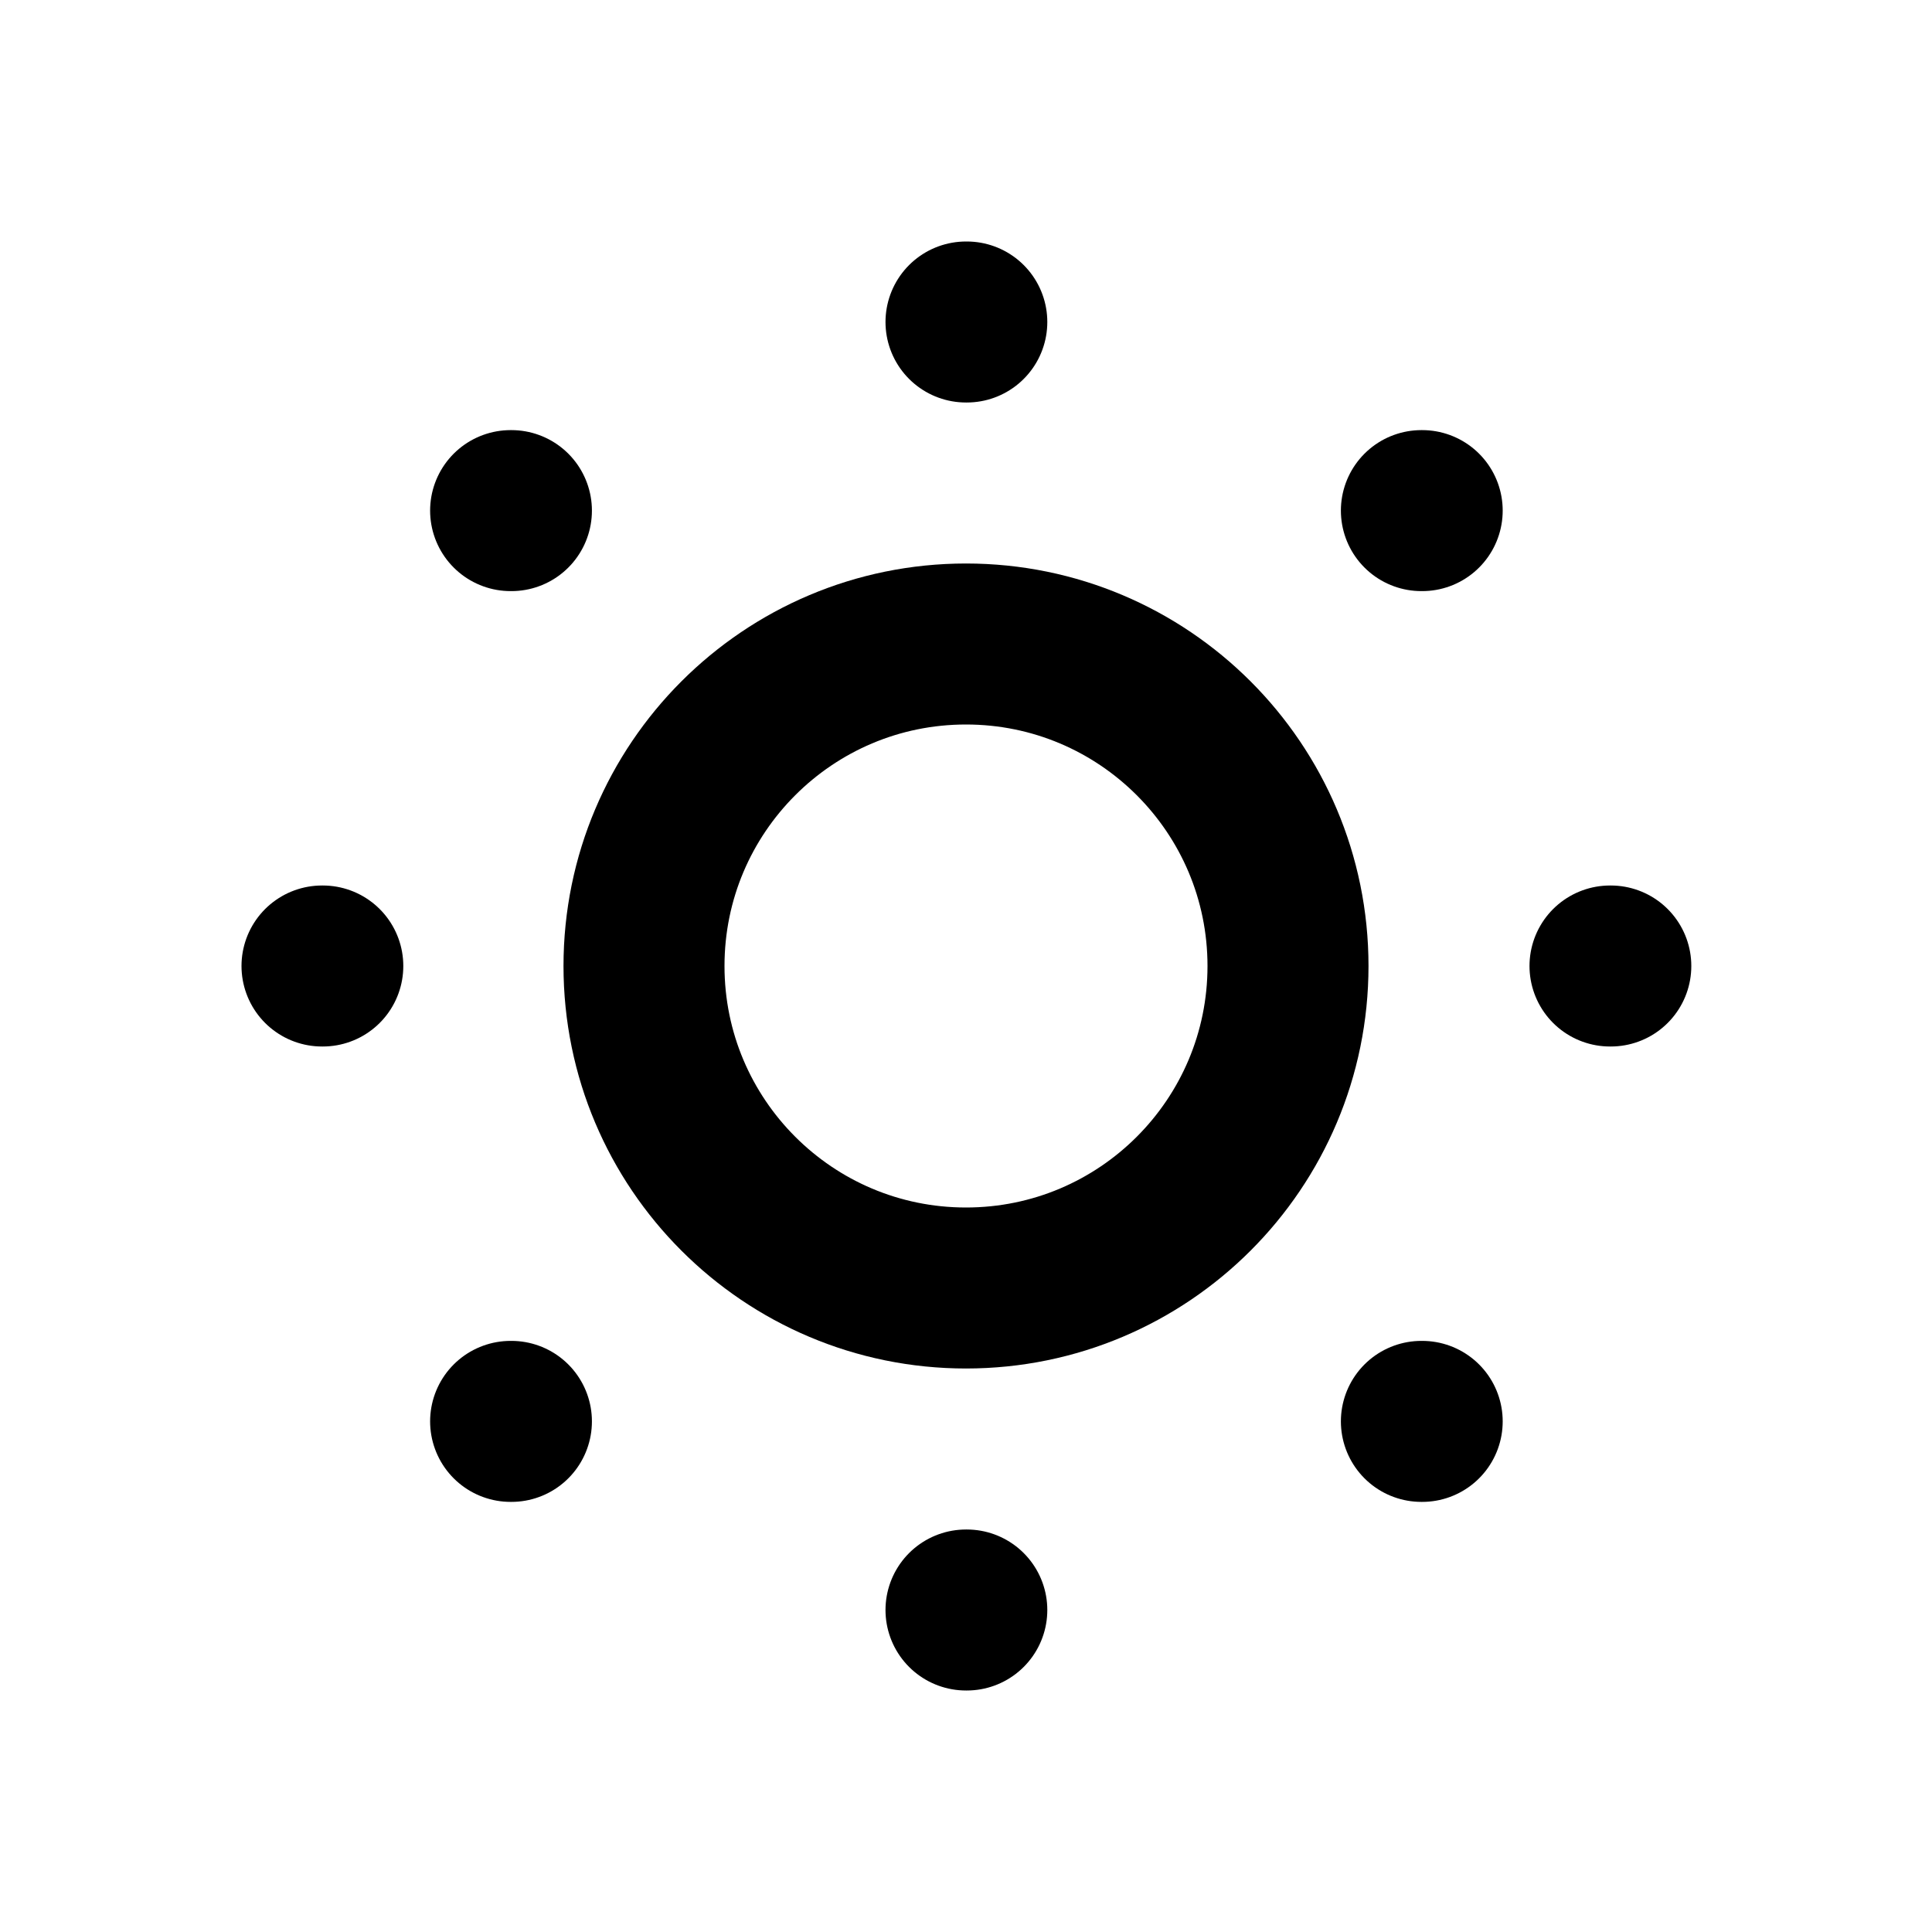
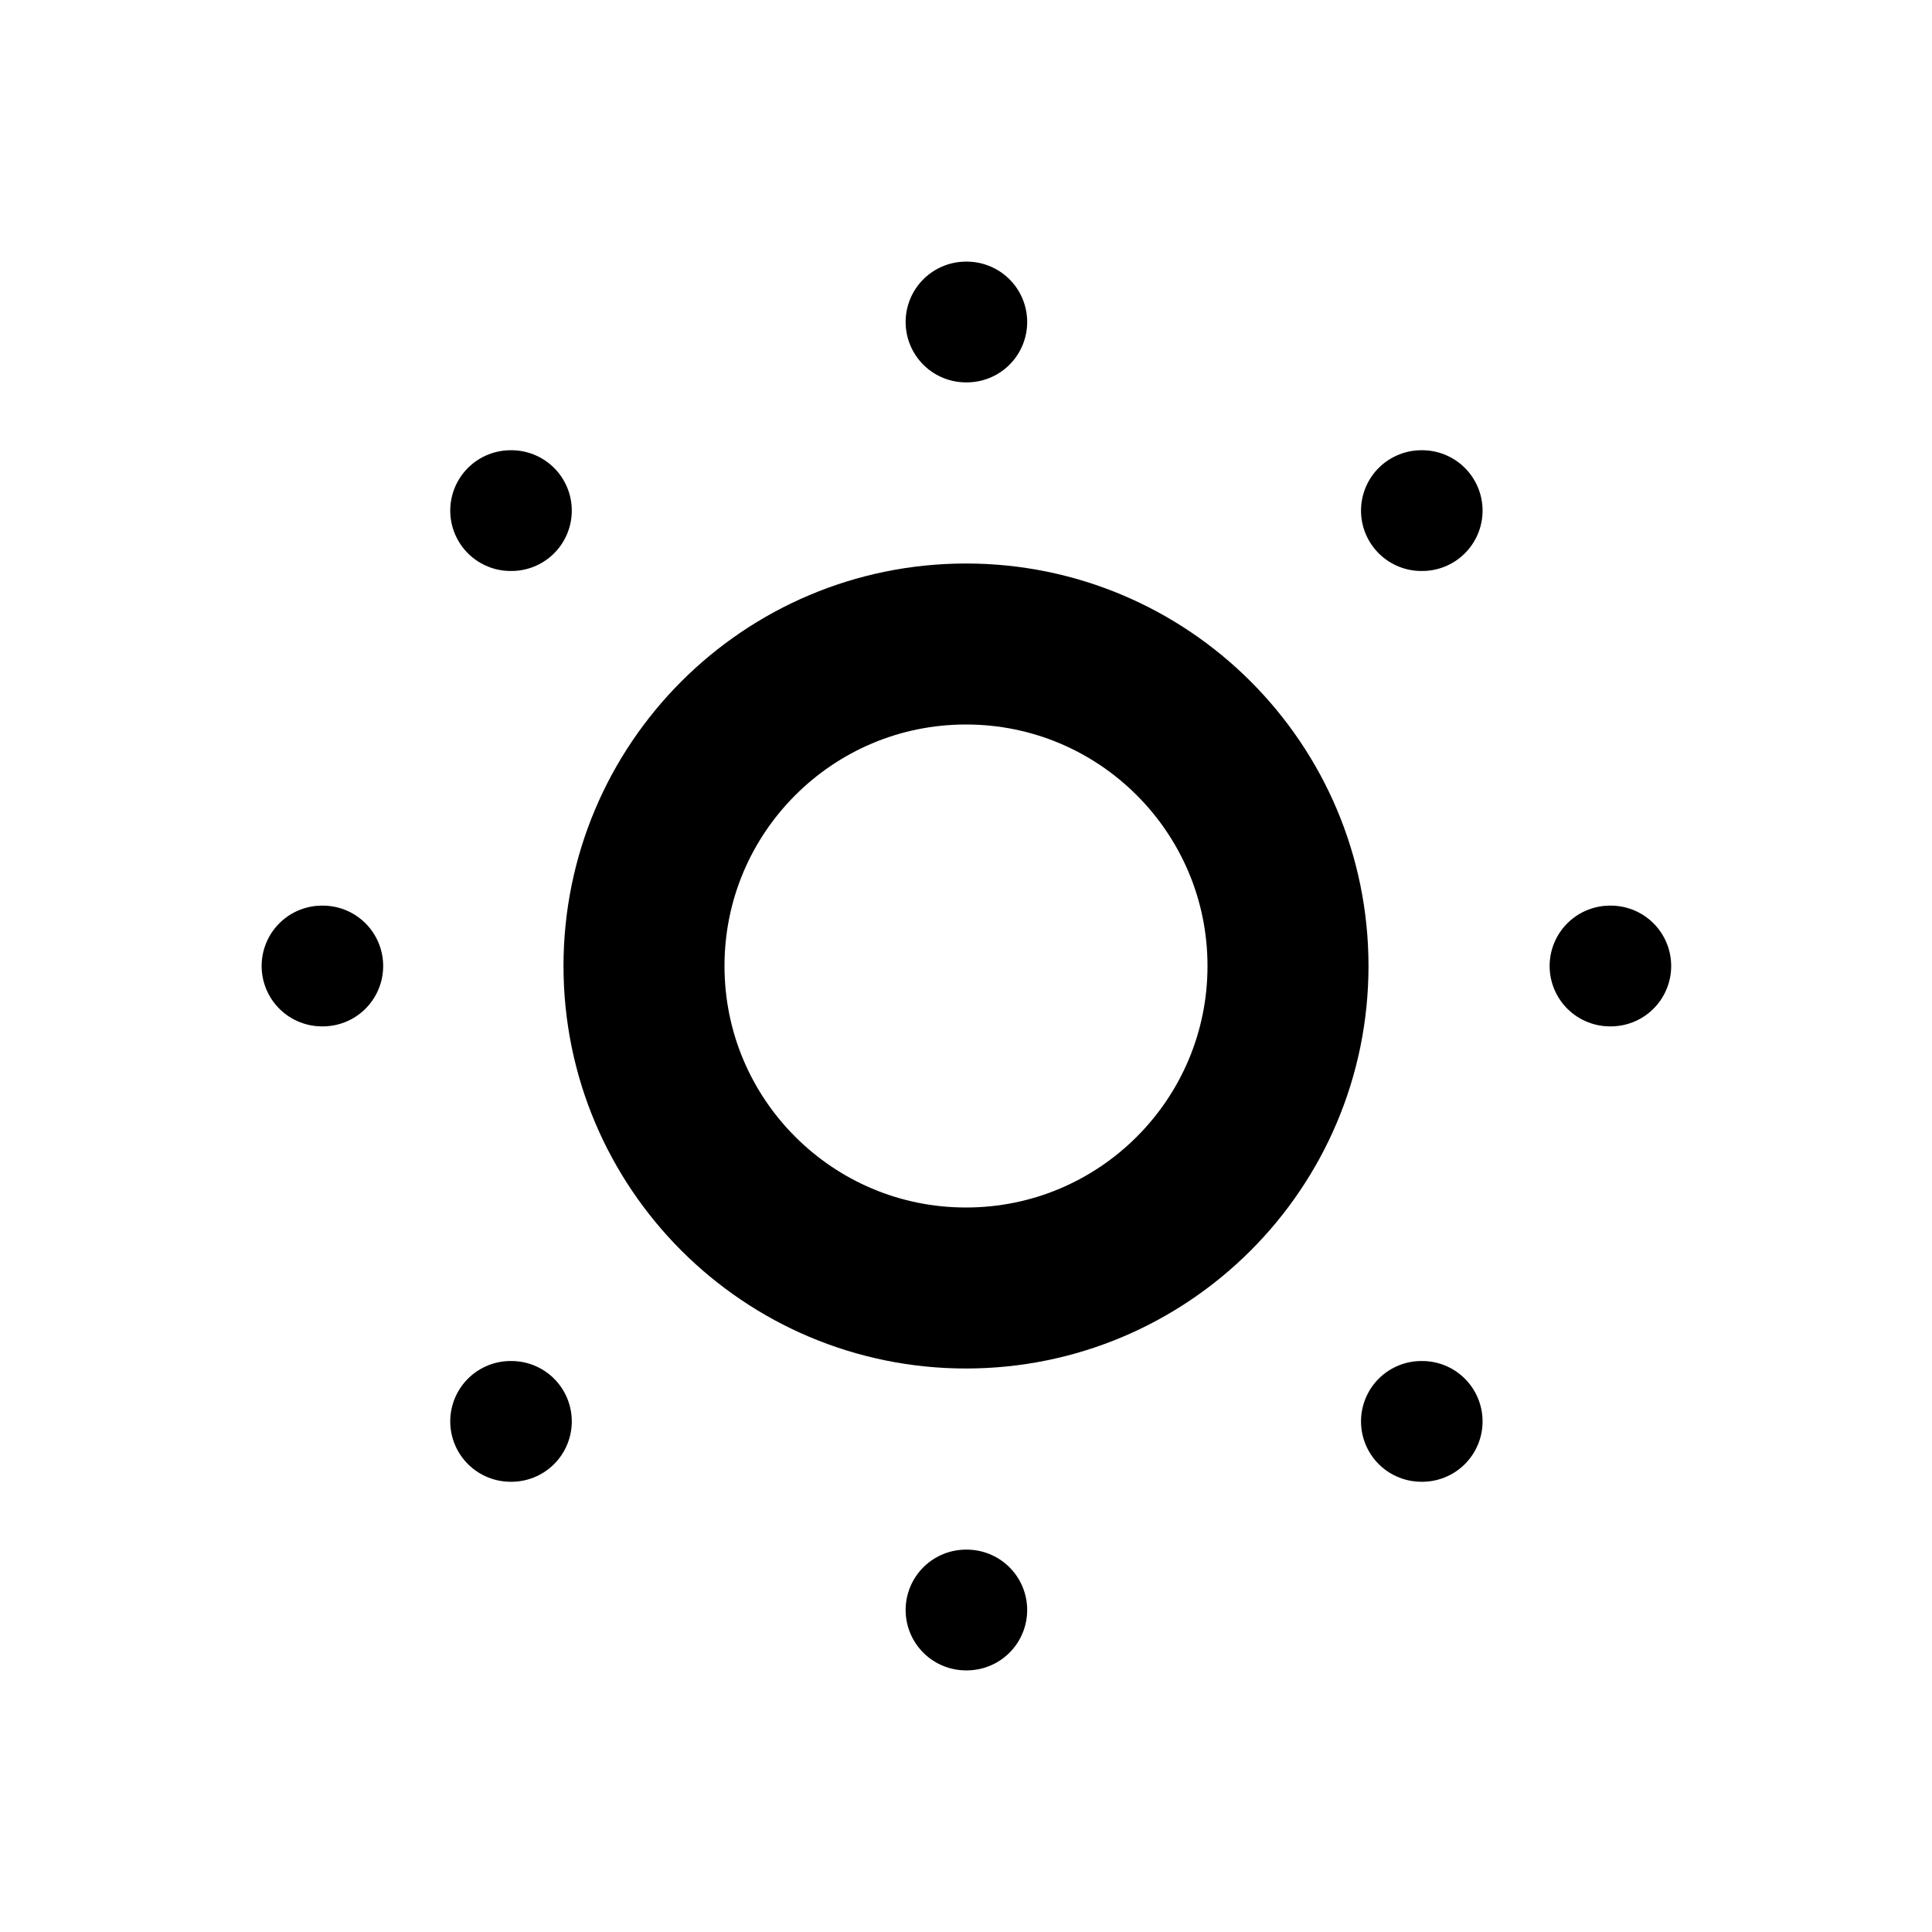
<svg xmlns="http://www.w3.org/2000/svg" width="24" height="24" viewBox="0 0 24 24" fill="none" stroke="currentColor" stroke-width="2" stroke-linecap="round" stroke-linejoin="round">
  <circle cx="12" cy="12" r="4" />
-   <path d="M12 4h.01" />
-   <path d="M20 12h.01" />
-   <path d="M12 20h.01" />
-   <path d="M4 12h.01" />
-   <path d="M17.657 6.343h.01" />
-   <path d="M17.657 17.657h.01" />
-   <path d="M6.343 17.657h.01" />
-   <path d="M6.343 6.343h.01" />
+   <path d="M12 4h.01" stroke-width="1.5" />
+   <path d="M20 12h.01" stroke-width="1.5" />
+   <path d="M12 20h.01" stroke-width="1.5" />
+   <path d="M4 12h.01" stroke-width="1.5" />
+   <path d="M17.657 6.343h.01" stroke-width="1.5" />
+   <path d="M17.657 17.657h.01" stroke-width="1.5" />
+   <path d="M6.343 17.657h.01" stroke-width="1.5" />
+   <path d="M6.343 6.343h.01" stroke-width="1.5" />
</svg>
